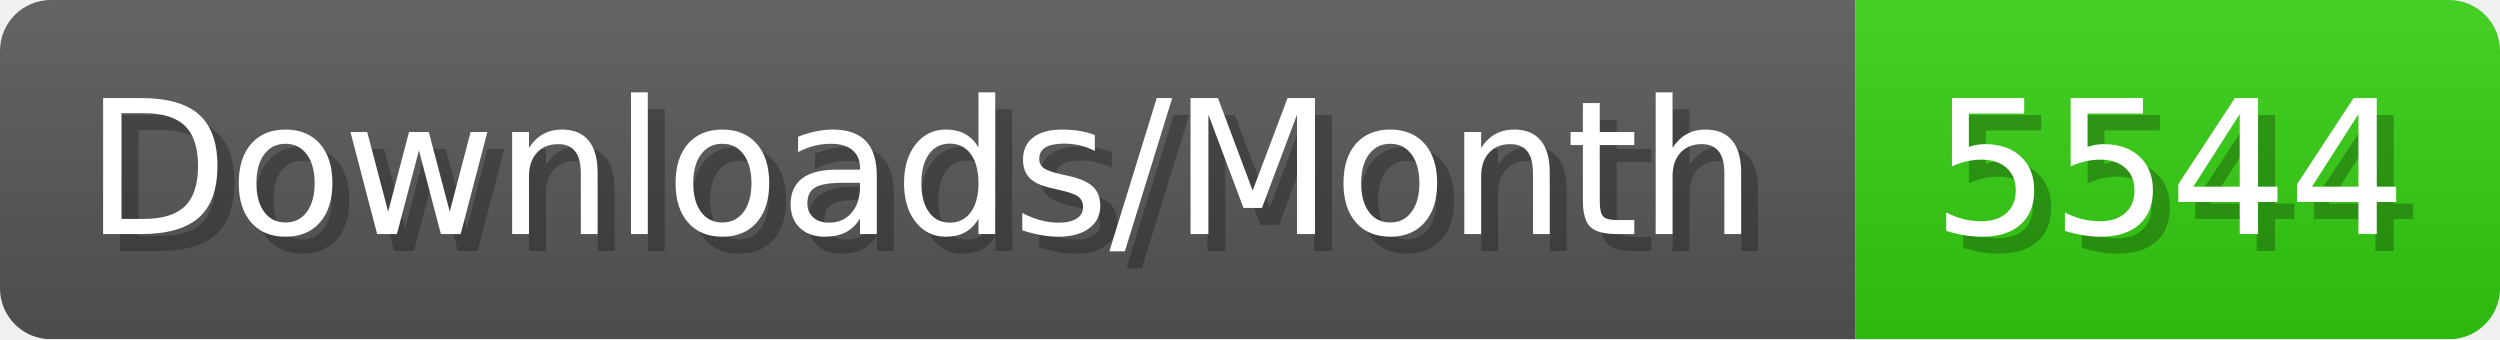
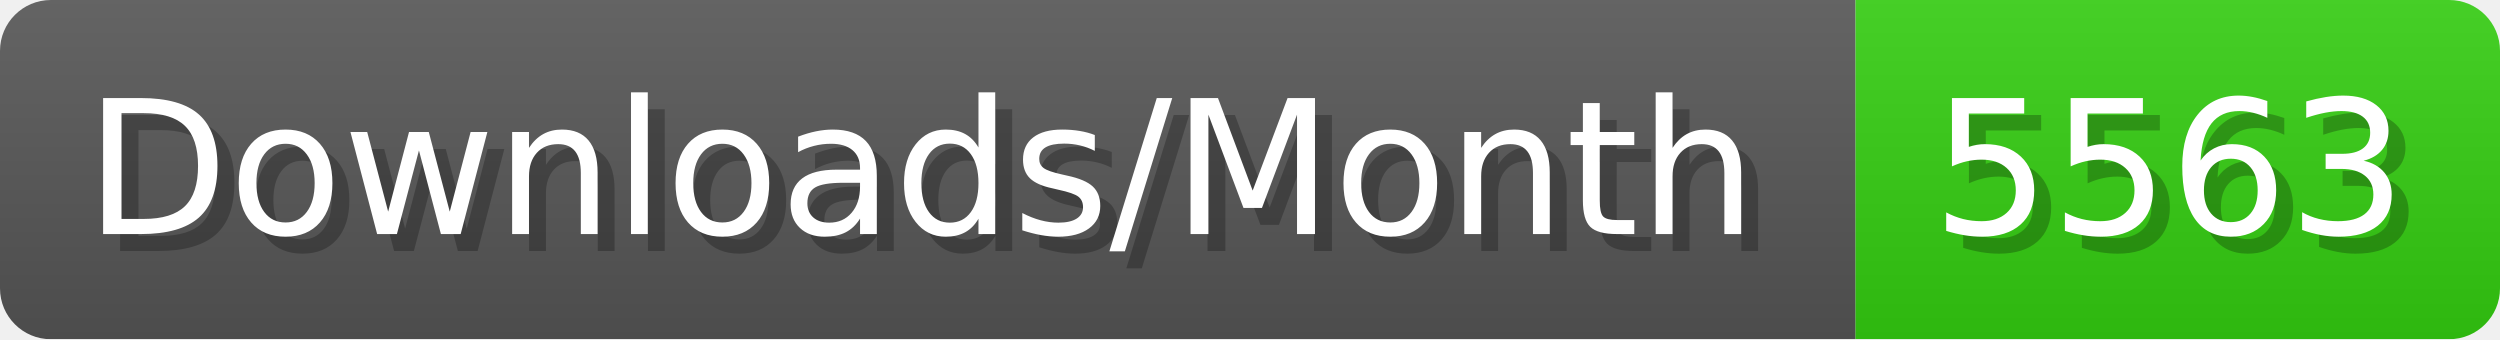
- <svg xmlns="http://www.w3.org/2000/svg" width="147.4" height="20" viewBox="0 0 1474 200" role="img" aria-label="Downloads/Month: 5544">
+ <svg xmlns="http://www.w3.org/2000/svg" width="147.4" height="20" viewBox="0 0 1474 200" role="img" aria-label="Downloads/Month: 5563">
  <linearGradient id="YlXUI" x2="0" y2="100%">
    <stop offset="0" stop-opacity=".1" stop-color="#EEE" />
    <stop offset="1" stop-opacity=".1" />
  </linearGradient>
  <mask id="JHhop">
    <rect width="1474" height="200" rx="30" fill="#FFF" />
  </mask>
  <g mask="url(#JHhop)">
    <rect width="1094" height="200" fill="#555" />
    <rect width="380" height="200" fill="#3C1" x="1094" />
    <rect width="1474" height="200" fill="url(#YlXUI)" />
  </g>
  <g aria-hidden="true" fill="#fff" text-anchor="start" font-family="Verdana,DejaVu Sans,sans-serif" font-size="110">
    <text x="60" y="148" textLength="994" fill="#000" opacity="0.25">Downloads/Month</text>
    <text x="50" y="138" textLength="994">Downloads/Month</text>
-     <text x="1149" y="148" textLength="280" fill="#000" opacity="0.25">5544</text>
-     <text x="1139" y="138" textLength="280">5544</text>
+     <text x="1149" y="148" textLength="280" fill="#000" opacity="0.25">5563</text>
+     <text x="1139" y="138" textLength="280">5563</text>
  </g>
</svg>
